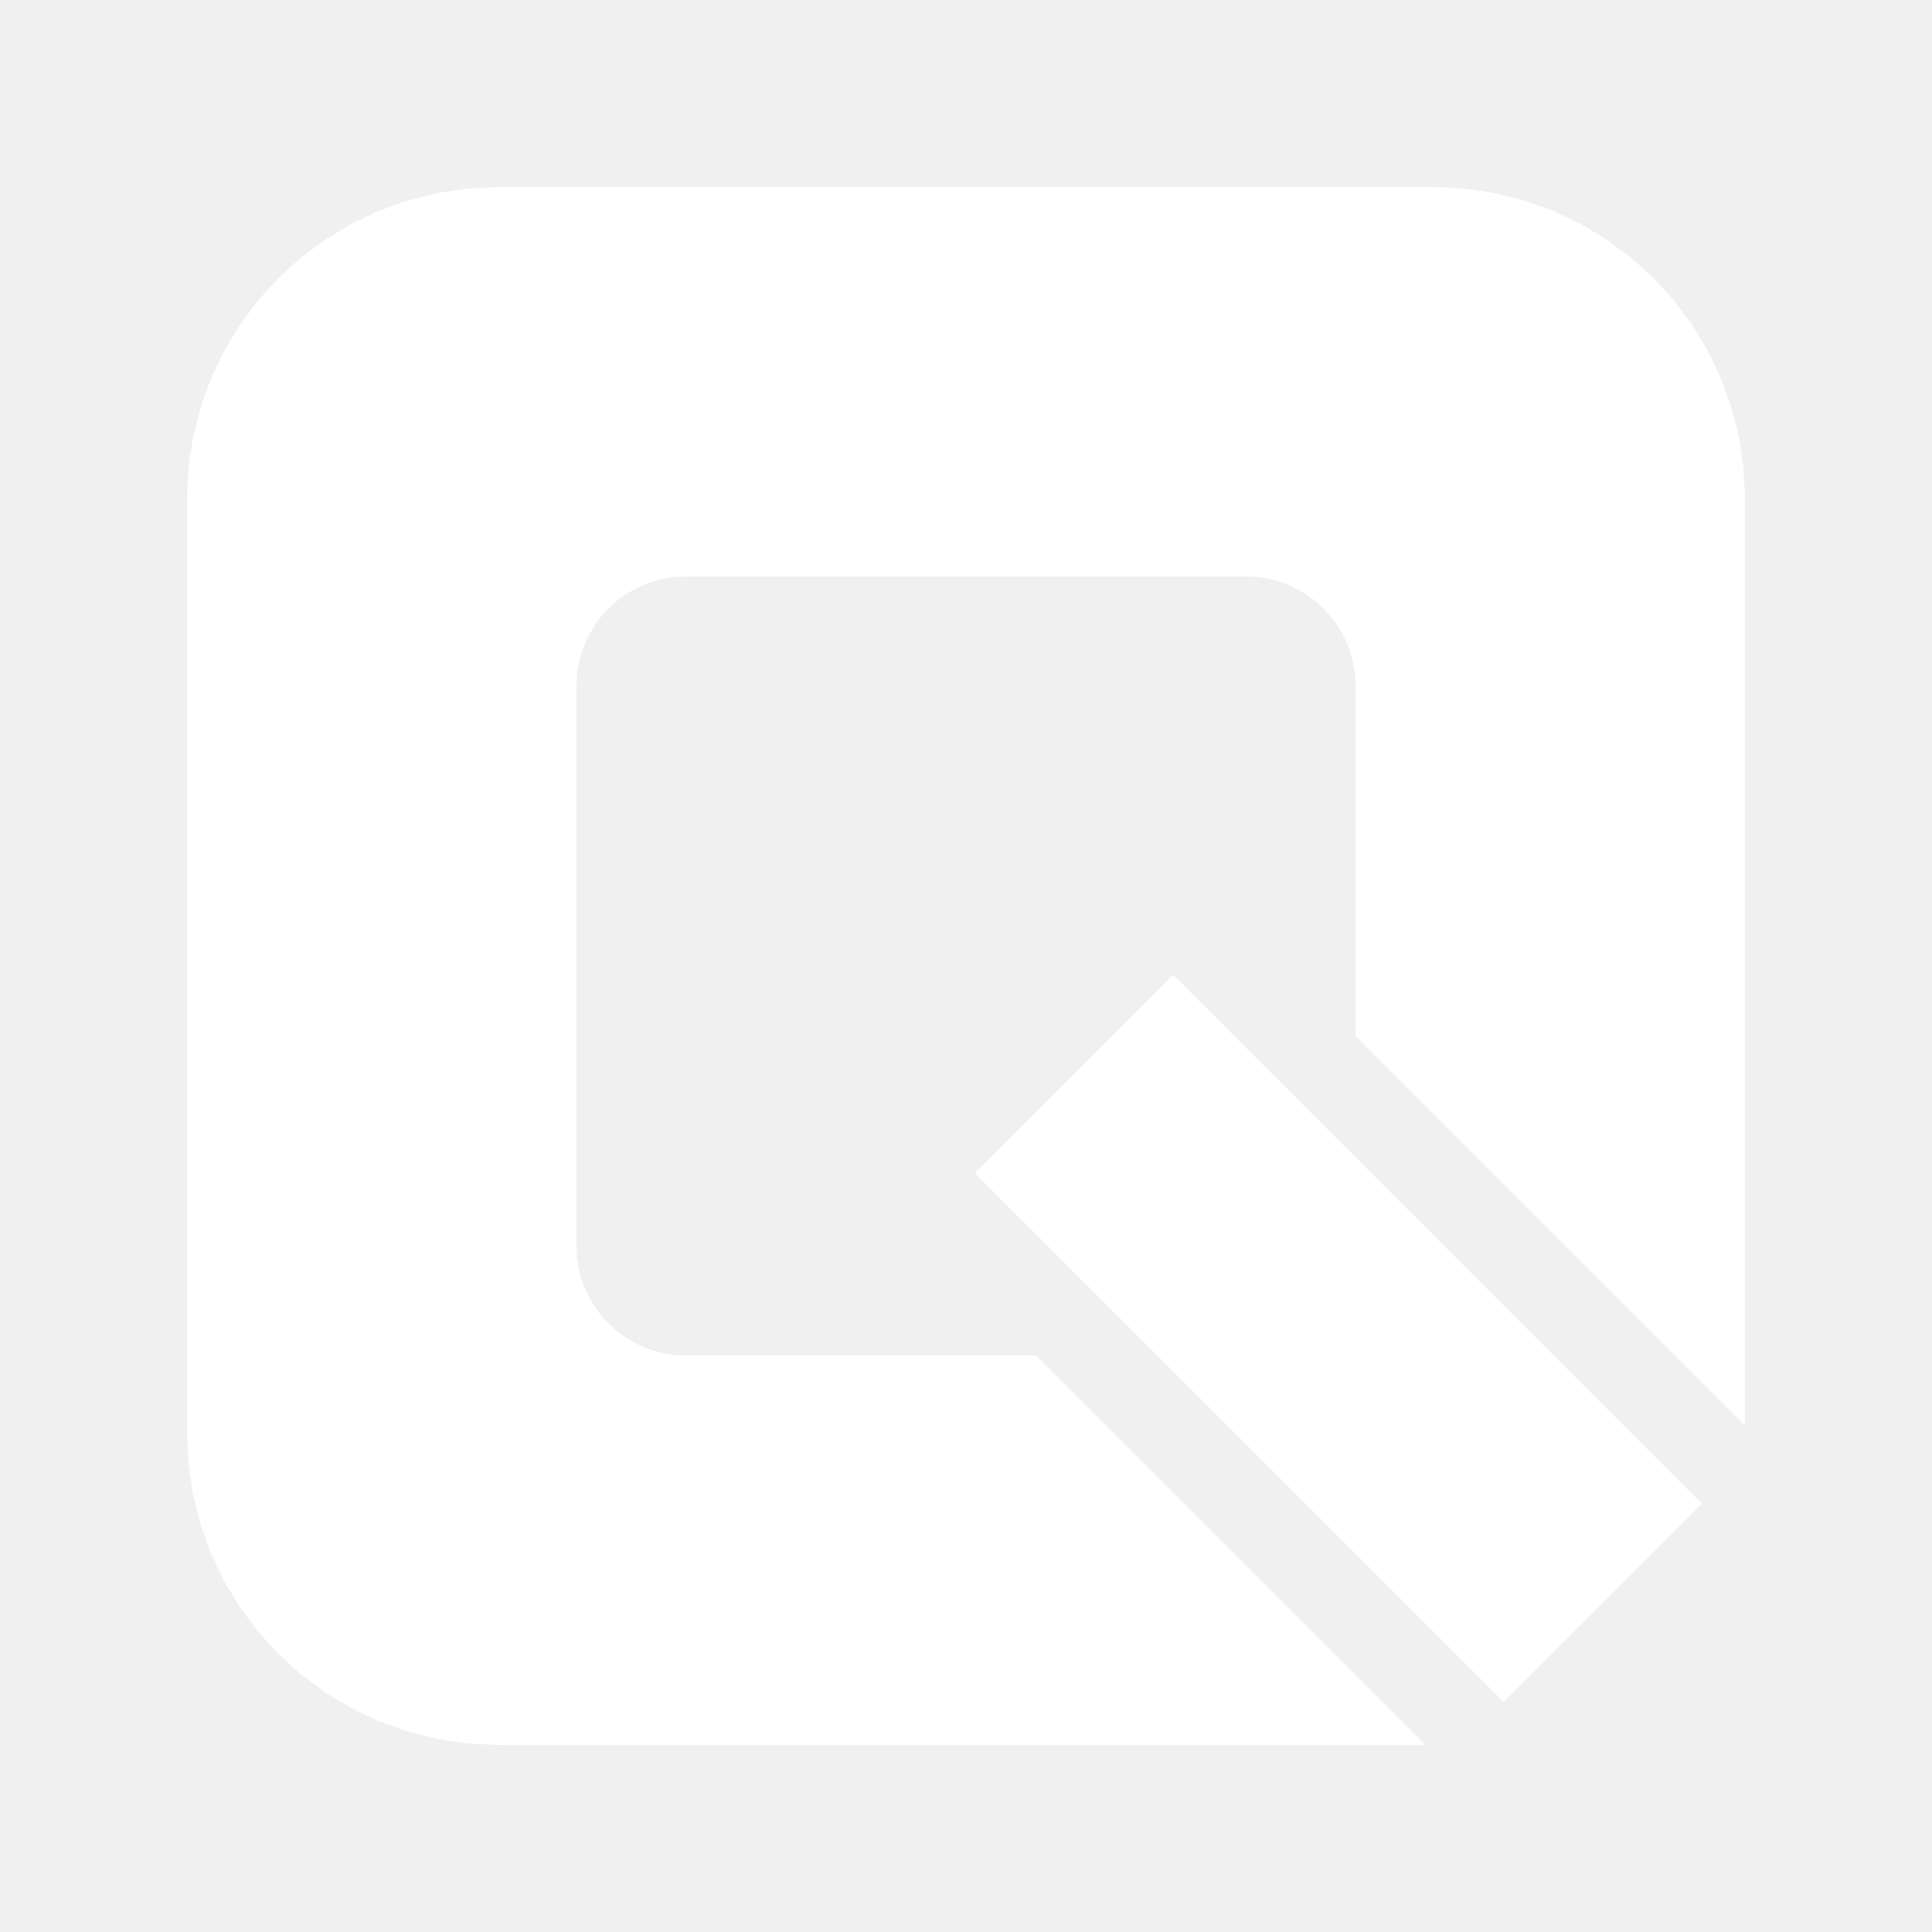
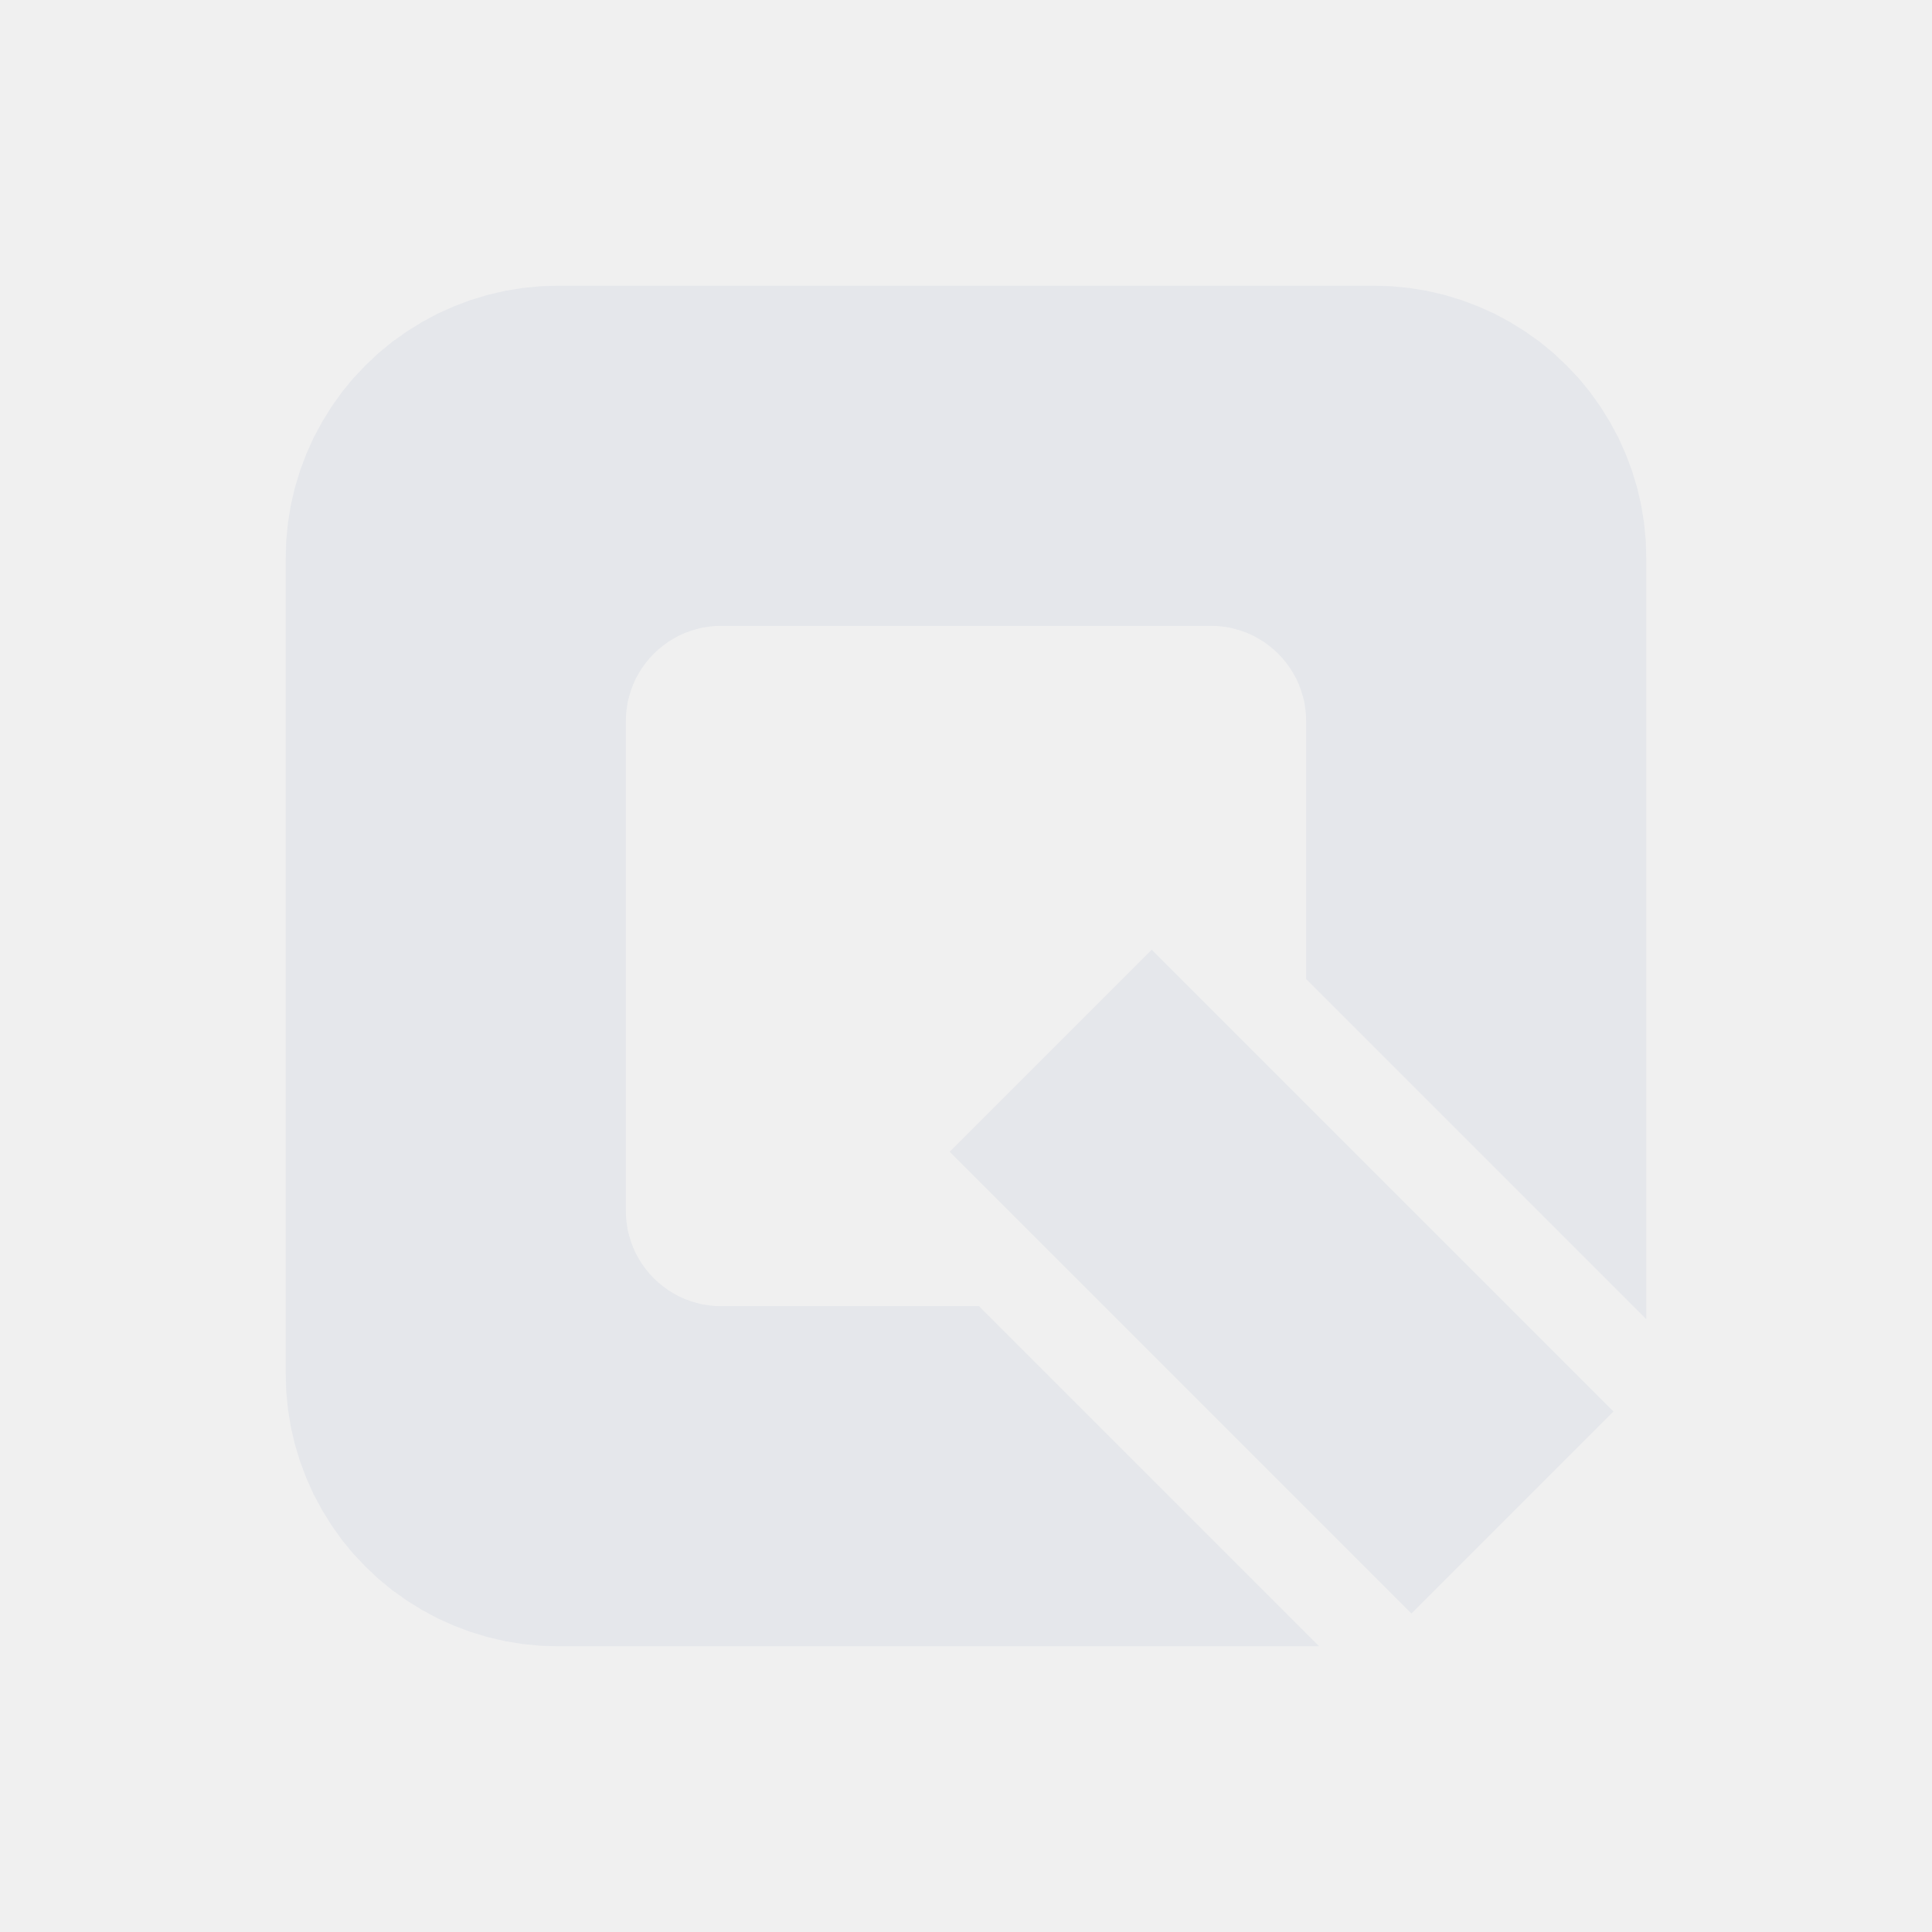
- <svg xmlns="http://www.w3.org/2000/svg" viewBox="-12 -12 124 124">
+ <svg xmlns="http://www.w3.org/2000/svg" viewBox="-21 -21 142 142">
  <g transform="translate(0 0) scale(1)">
-     <path fill="#FFFFFF" fill-rule="evenodd" d="M16.1 0.38L14.19 0.86L12.35 1.52L10.57 2.36L8.89 3.37L7.31 4.54L5.86 5.86L4.54 7.31L3.37 8.89L2.36 10.57L1.52 12.35L0.86 14.19L0.38 16.1L0.1 18.04L0 20L0 80L0.1 81.96L0.38 83.9L0.86 85.81L1.52 87.65L2.36 89.43L3.37 91.11L4.54 92.69L5.86 94.14L7.31 95.46L8.89 96.63L10.57 97.64L12.35 98.48L14.19 99.14L16.1 99.62L18.04 99.9L20 100L79.49 100L54.49 75L32 75L31.31 74.97L30.63 74.87L29.97 74.7L29.32 74.47L28.7 74.17L28.11 73.82L27.56 73.41L27.05 72.95L26.59 72.44L26.18 71.89L25.83 71.3L25.53 70.68L25.3 70.03L25.13 69.37L25.03 68.69L25 68L25 32L25.03 31.31L25.13 30.63L25.3 29.97L25.53 29.32L25.83 28.7L26.18 28.11L26.59 27.56L27.05 27.05L27.56 26.59L28.11 26.18L28.7 25.83L29.32 25.53L29.97 25.3L30.63 25.13L31.31 25.03L32 25L68 25L68.69 25.03L69.37 25.13L70.03 25.3L70.68 25.53L71.3 25.83L71.89 26.18L72.44 26.59L72.95 27.05L73.41 27.56L73.82 28.11L74.17 28.7L74.47 29.32L74.7 29.97L74.87 30.63L74.97 31.31L75 32L75 54.49L100 79.49L100 20L99.9 18.04L99.62 16.1L99.14 14.19L98.48 12.35L97.64 10.57L96.63 8.89L95.46 7.31L94.14 5.86L92.69 4.54L91.11 3.37L89.43 2.36L87.65 1.52L85.81 0.86L83.9 0.38L81.96 0.1L80 0L20 0L18.04 0.1ZM63.29 50.56L50.56 63.29L84.51 97.23L97.23 84.51Z" />
+     <path fill="#E5E7EB" d="M17.39 0.17 18.69 0.04 20 0H80L81.31 0.04L82.61 0.17L83.9 0.38L85.18 0.68L86.43 1.06L87.65 1.52L88.85 2.06L90 2.68L91.11 3.37L92.18 4.13L93.19 4.96L94.14 5.86L95.04 6.81L95.87 7.82L96.63 8.89L97.32 10L97.94 11.15L98.48 12.35L98.94 13.57L99.32 14.82L99.62 16.1L99.83 17.39L99.96 18.69L100 20V75.96L75 50.96V32L74.99 31.54L74.94 31.09L74.87 30.63L74.76 30.19L74.63 29.75L74.47 29.32L74.28 28.9L74.06 28.5L73.82 28.11L73.55 27.74L73.26 27.38L72.95 27.05L72.62 26.74L72.26 26.45L71.89 26.18L71.5 25.94L71.1 25.72L70.68 25.53L70.25 25.37L69.81 25.24L69.37 25.13L68.91 25.06L68.46 25.01L68 25H32L31.54 25.01L31.09 25.06L30.63 25.13L30.19 25.24L29.75 25.37L29.32 25.53L28.9 25.72L28.5 25.94L28.11 26.18L27.74 26.45L27.38 26.74L27.05 27.05L26.74 27.38L26.45 27.74L26.18 28.11L25.94 28.5L25.72 28.9L25.53 29.32L25.37 29.75L25.24 30.19L25.13 30.63L25.06 31.09L25.01 31.54L25 32V68L25.01 68.46L25.06 68.91L25.13 69.37L25.24 69.81L25.37 70.25L25.53 70.68L25.72 71.1L25.94 71.5L26.18 71.89L26.45 72.26L26.74 72.62L27.05 72.95L27.38 73.26L27.74 73.55L28.11 73.82L28.5 74.06L28.9 74.28L29.32 74.47L29.75 74.63L30.19 74.76L30.63 74.87L31.09 74.94L31.54 74.99L32 75H50.96L75.96 100H20L18.69 99.96L17.39 99.83L16.1 99.62L14.82 99.32L13.57 98.94L12.35 98.48L11.15 97.94L10 97.32L8.89 96.63L7.82 95.87L6.81 95.04L5.86 94.14L4.96 93.19L4.13 92.18L3.37 91.11L2.68 90L2.06 88.85L1.52 87.65L1.06 86.43L0.68 85.18L0.38 83.9L0.17 82.61L0.04 81.31L0 80V20L0.04 18.69L0.17 17.39L0.38 16.1L0.68 14.82L1.06 13.57L1.52 12.35L2.06 11.15L2.68 10L3.37 8.89L4.13 7.82L4.96 6.81L5.86 5.86L6.81 4.96L7.82 4.13L8.89 3.37L10 2.68L11.15 2.06L12.35 1.52L13.57 1.06L14.82 0.68L16.1 0.38ZM63.65 48.8 97.59 82.74 82.74 97.59 48.8 63.65Z" />
  </g>
</svg>
